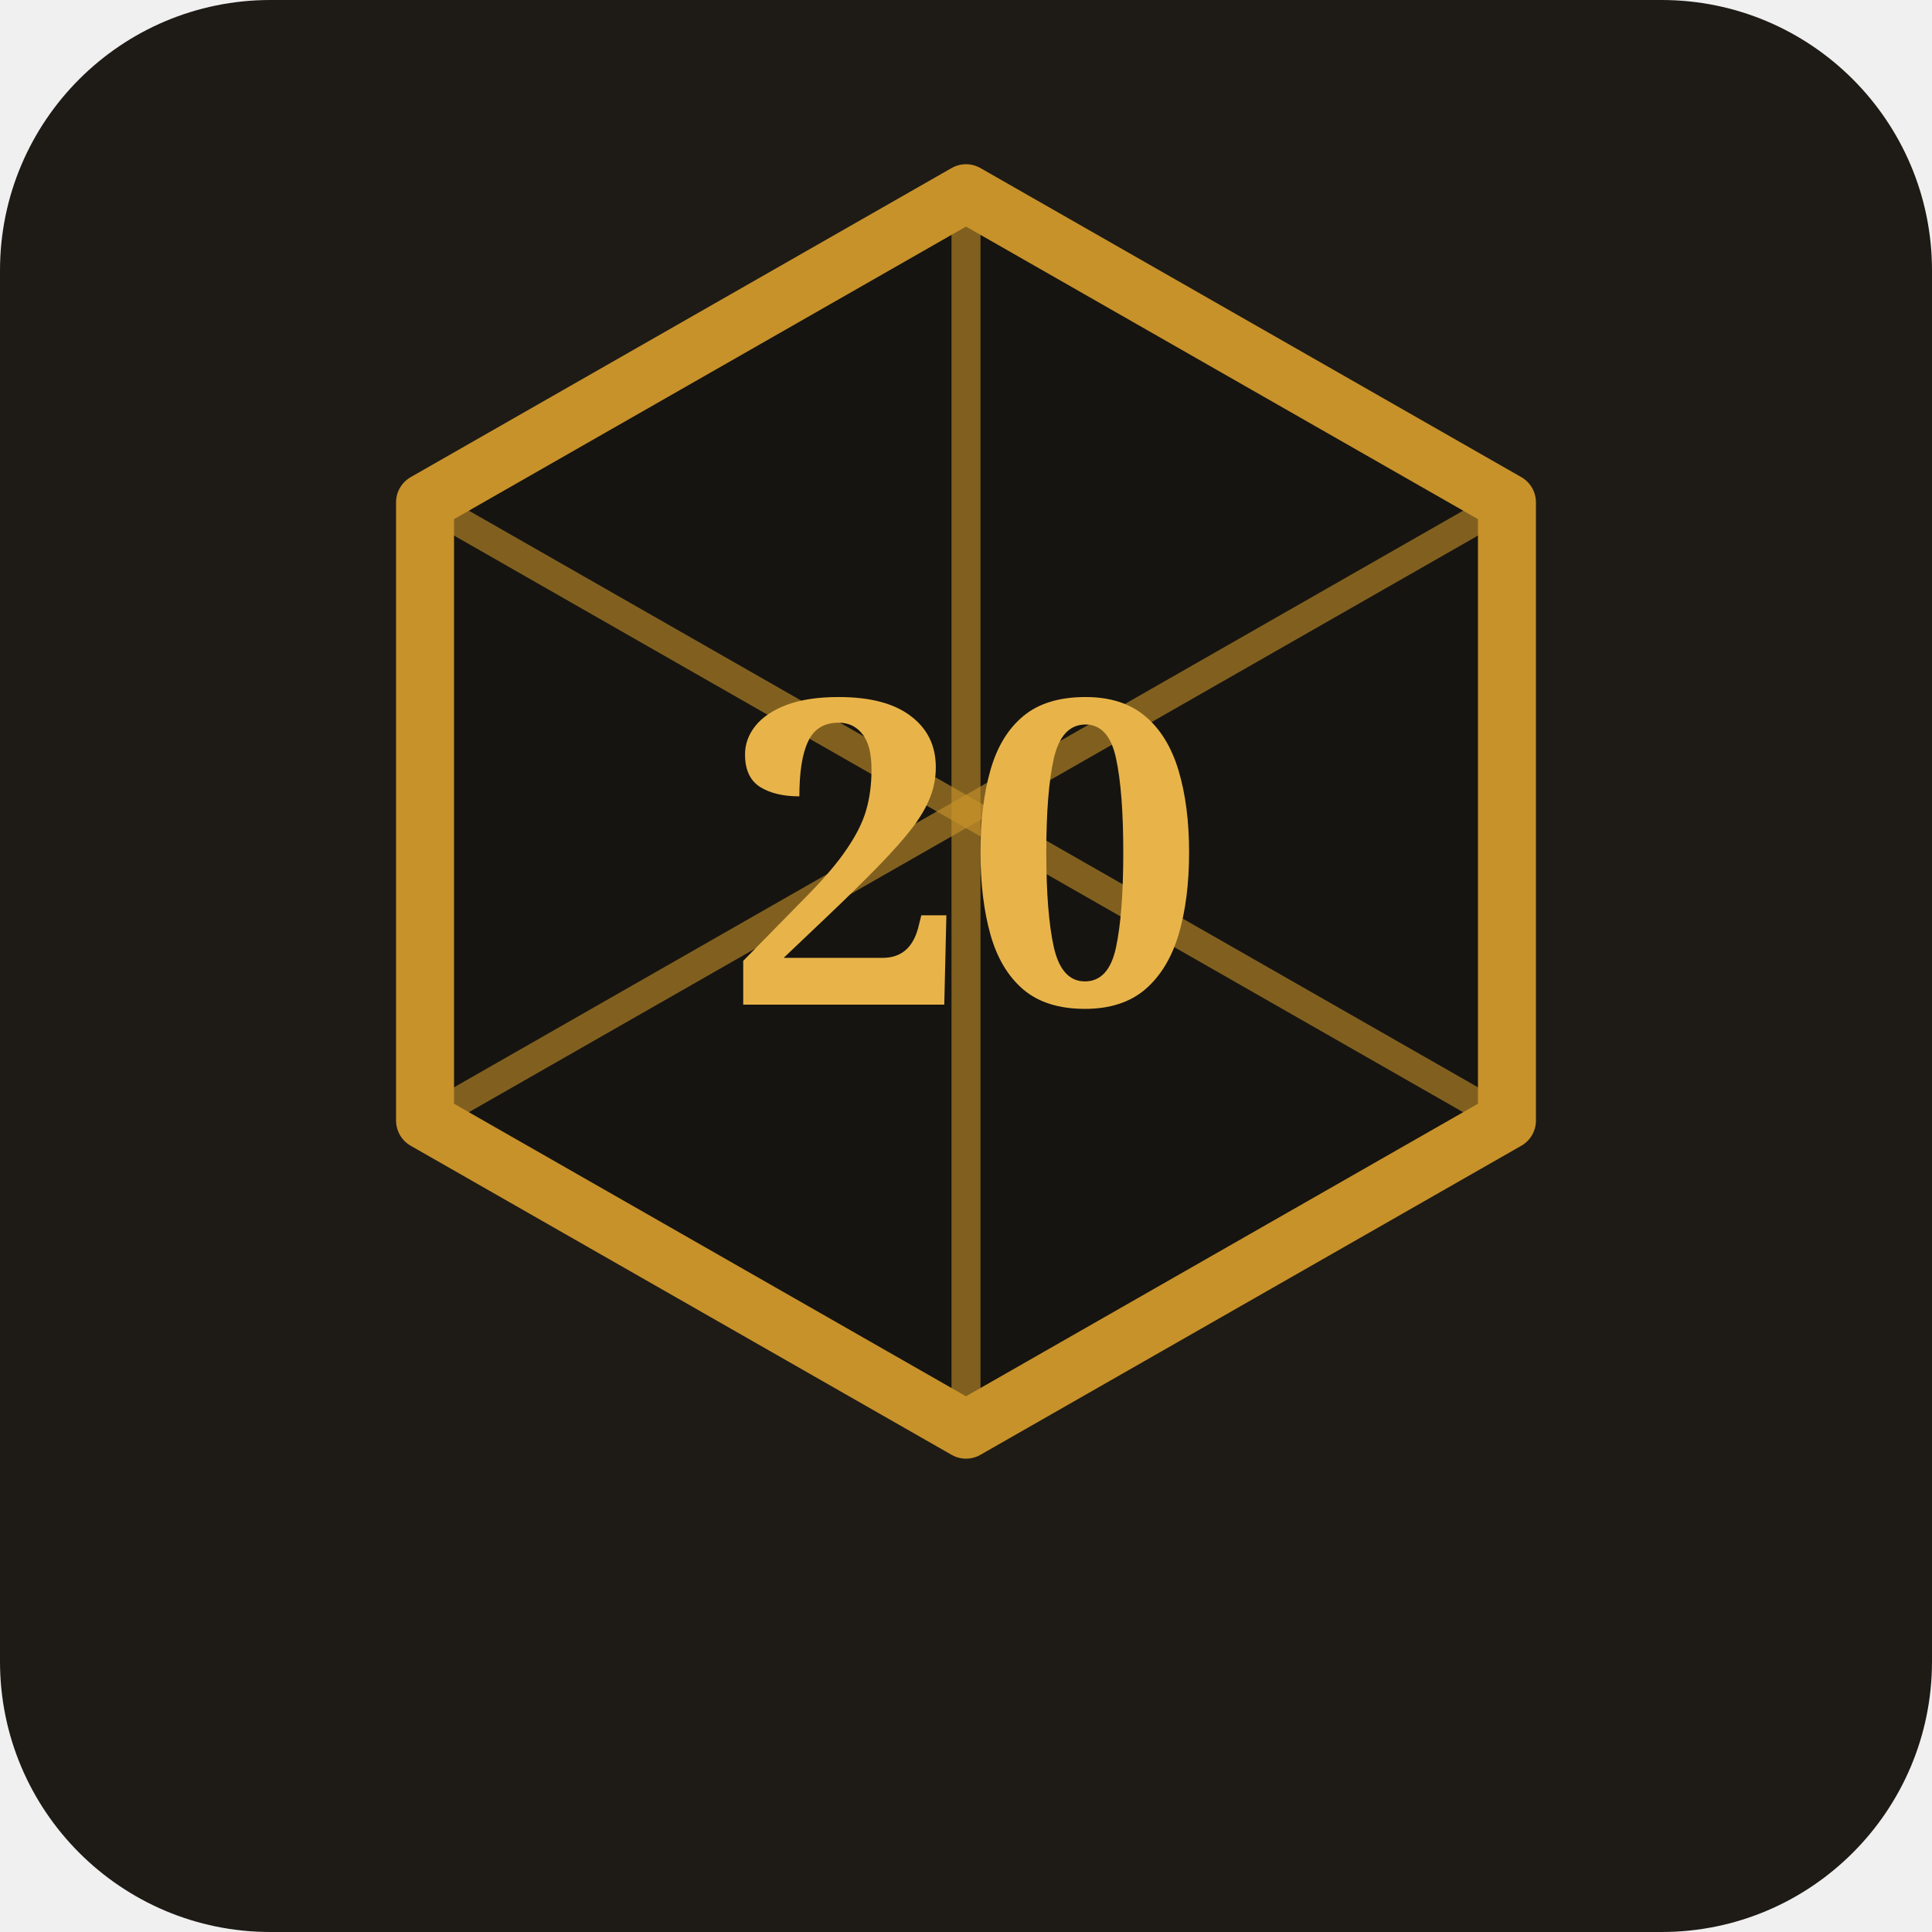
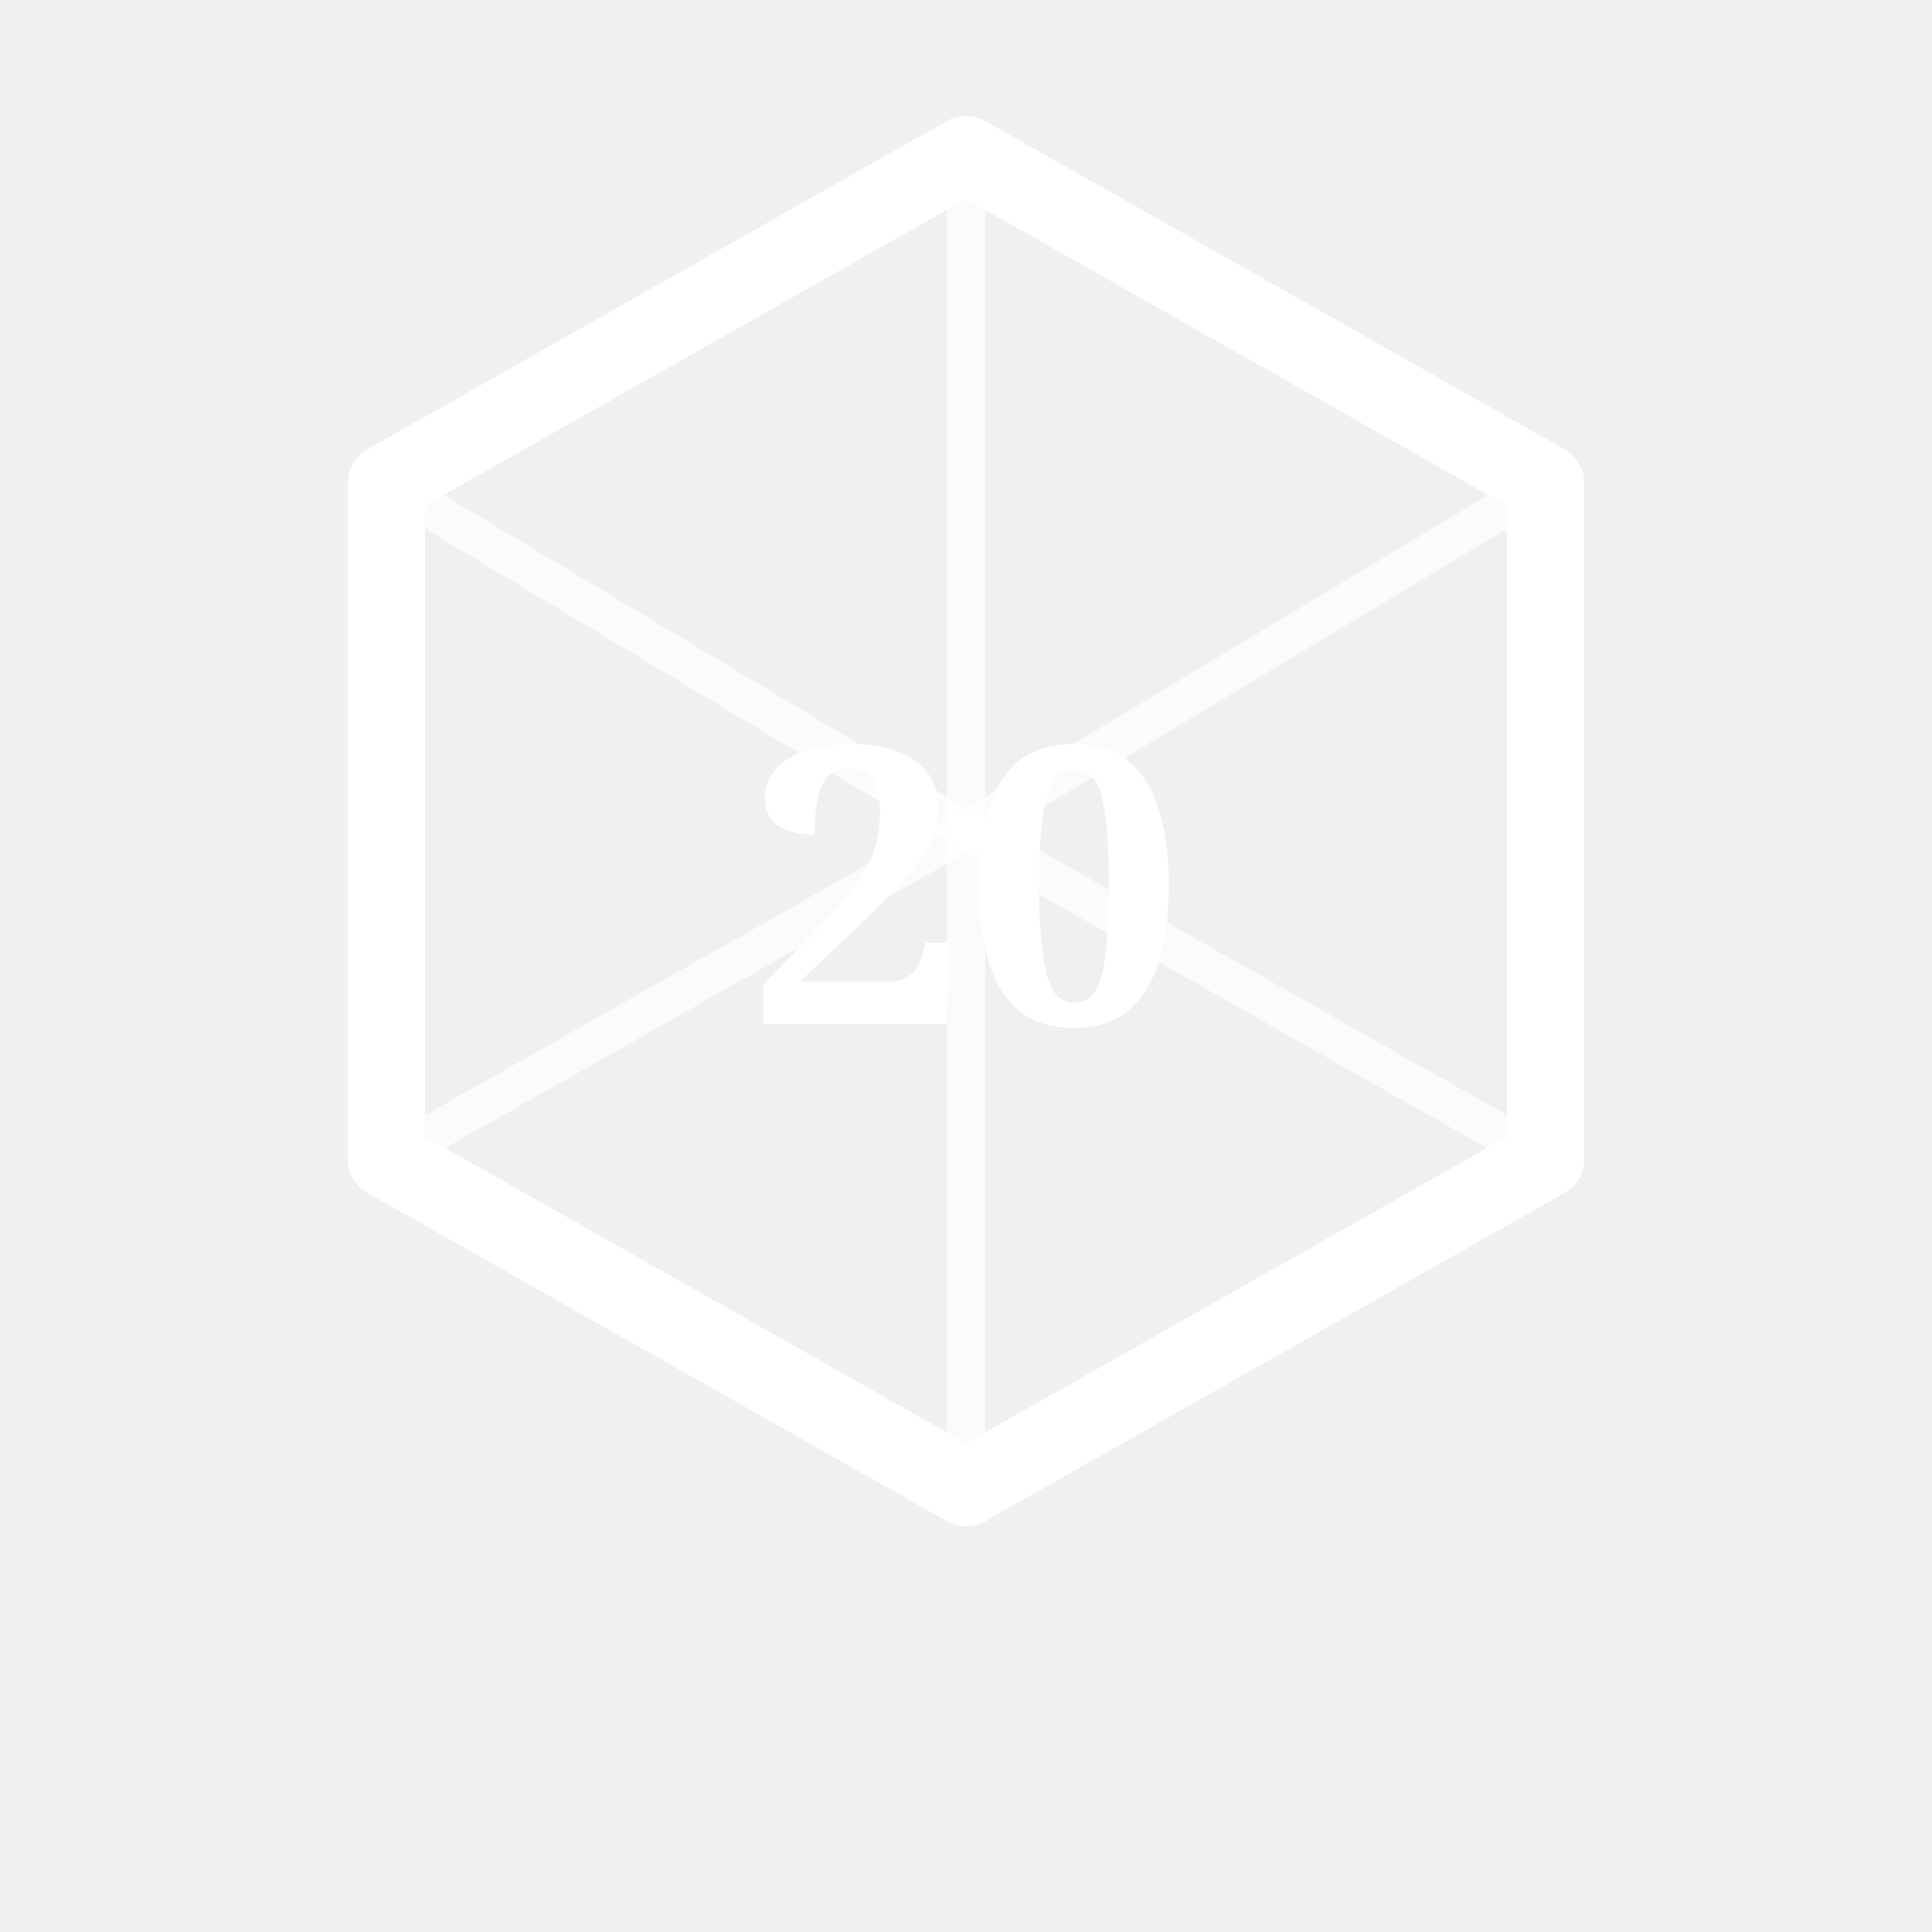
<svg xmlns="http://www.w3.org/2000/svg" viewBox="0 0 100 100" width="100" height="100">
-   <rect width="100" height="100" rx="14" fill="#1e1b16" />
-   <polygon points="50,10 78,26 78,58 50,74 22,58 22,26" fill="#161410" stroke="#c8922a" stroke-width="3" stroke-linejoin="round" />
-   <line x1="50" y1="10" x2="50" y2="42" stroke="#c8922a" stroke-width="1.5" opacity="0.6" />
-   <line x1="22" y1="26" x2="50" y2="42" stroke="#c8922a" stroke-width="1.5" opacity="0.6" />
-   <line x1="78" y1="26" x2="50" y2="42" stroke="#c8922a" stroke-width="1.5" opacity="0.6" />
-   <line x1="22" y1="58" x2="50" y2="42" stroke="#c8922a" stroke-width="1.5" opacity="0.6" />
-   <line x1="78" y1="58" x2="50" y2="42" stroke="#c8922a" stroke-width="1.5" opacity="0.6" />
-   <line x1="50" y1="74" x2="50" y2="42" stroke="#c8922a" stroke-width="1.5" opacity="0.6" />
-   <text x="50" y="52" text-anchor="middle" font-family="Georgia, serif" font-size="22" font-weight="bold" fill="#e8b44a">20</text>
+   <polygon points="50,8 80,25 80,60 50,77 20,60 20,25" fill="none" stroke="white" stroke-width="4" stroke-linejoin="round" />
+   <line x1="50" y1="8" x2="50" y2="43" stroke="white" stroke-width="2" opacity="0.7" />
+   <line x1="20" y1="25" x2="50" y2="43" stroke="white" stroke-width="2" opacity="0.7" />
+   <line x1="80" y1="25" x2="50" y2="43" stroke="white" stroke-width="2" opacity="0.7" />
+   <line x1="20" y1="60" x2="50" y2="43" stroke="white" stroke-width="2" opacity="0.7" />
+   <line x1="80" y1="60" x2="50" y2="43" stroke="white" stroke-width="2" opacity="0.7" />
+   <line x1="50" y1="77" x2="50" y2="43" stroke="white" stroke-width="2" opacity="0.7" />
+   <text x="50" y="53" text-anchor="middle" font-family="Georgia, serif" font-size="20" font-weight="bold" fill="white">20</text>
</svg>
